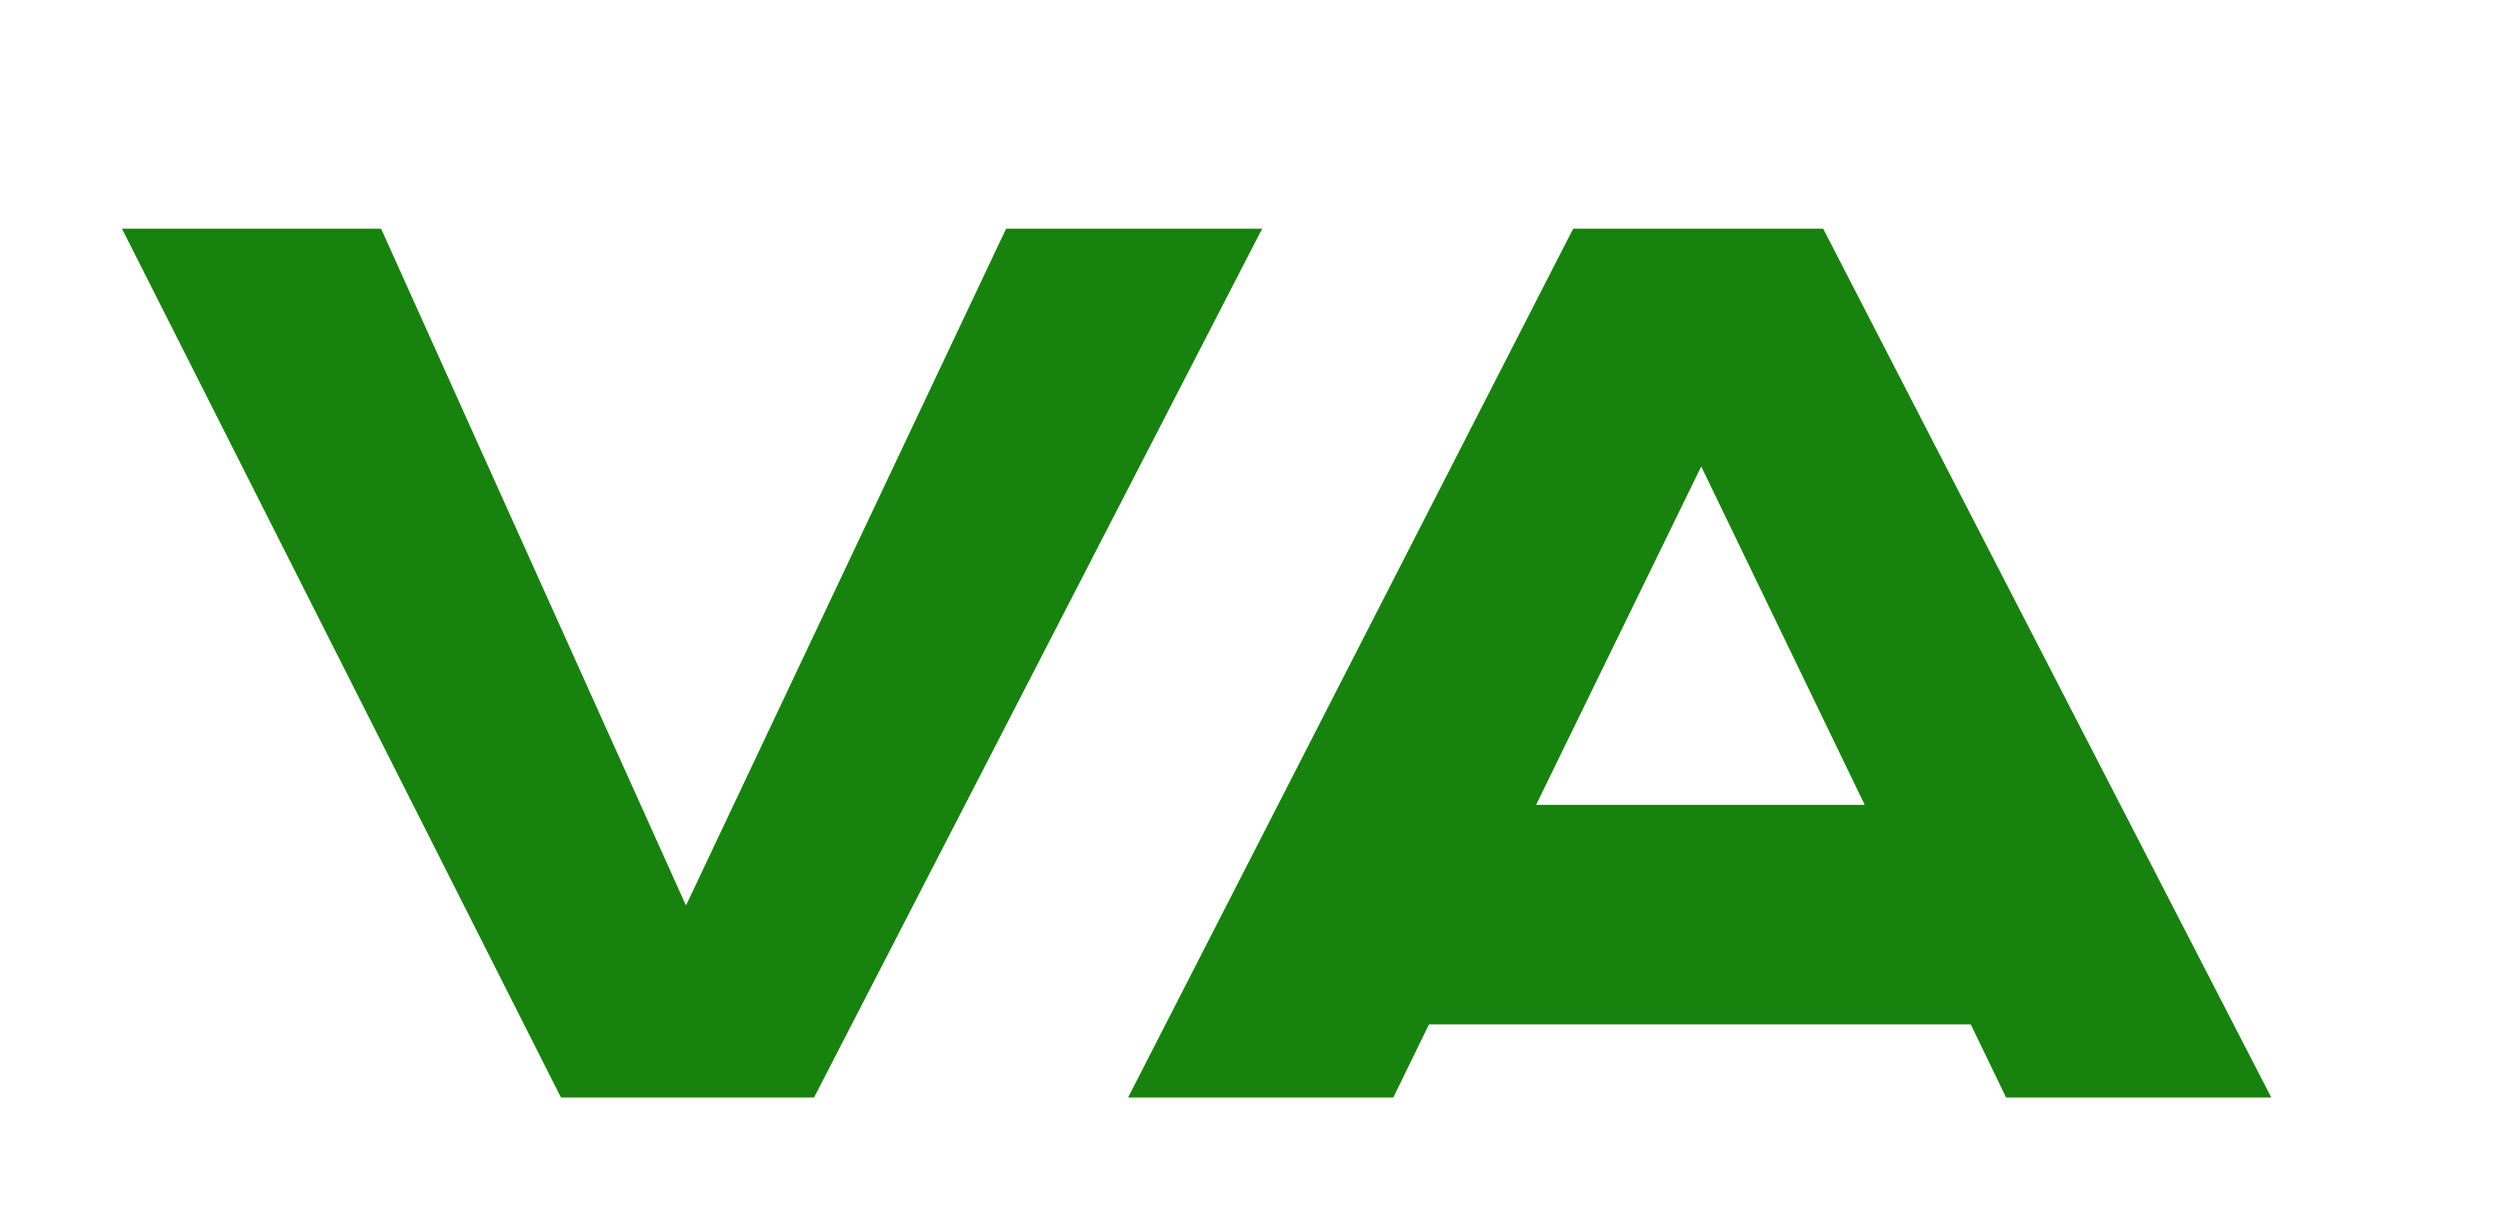
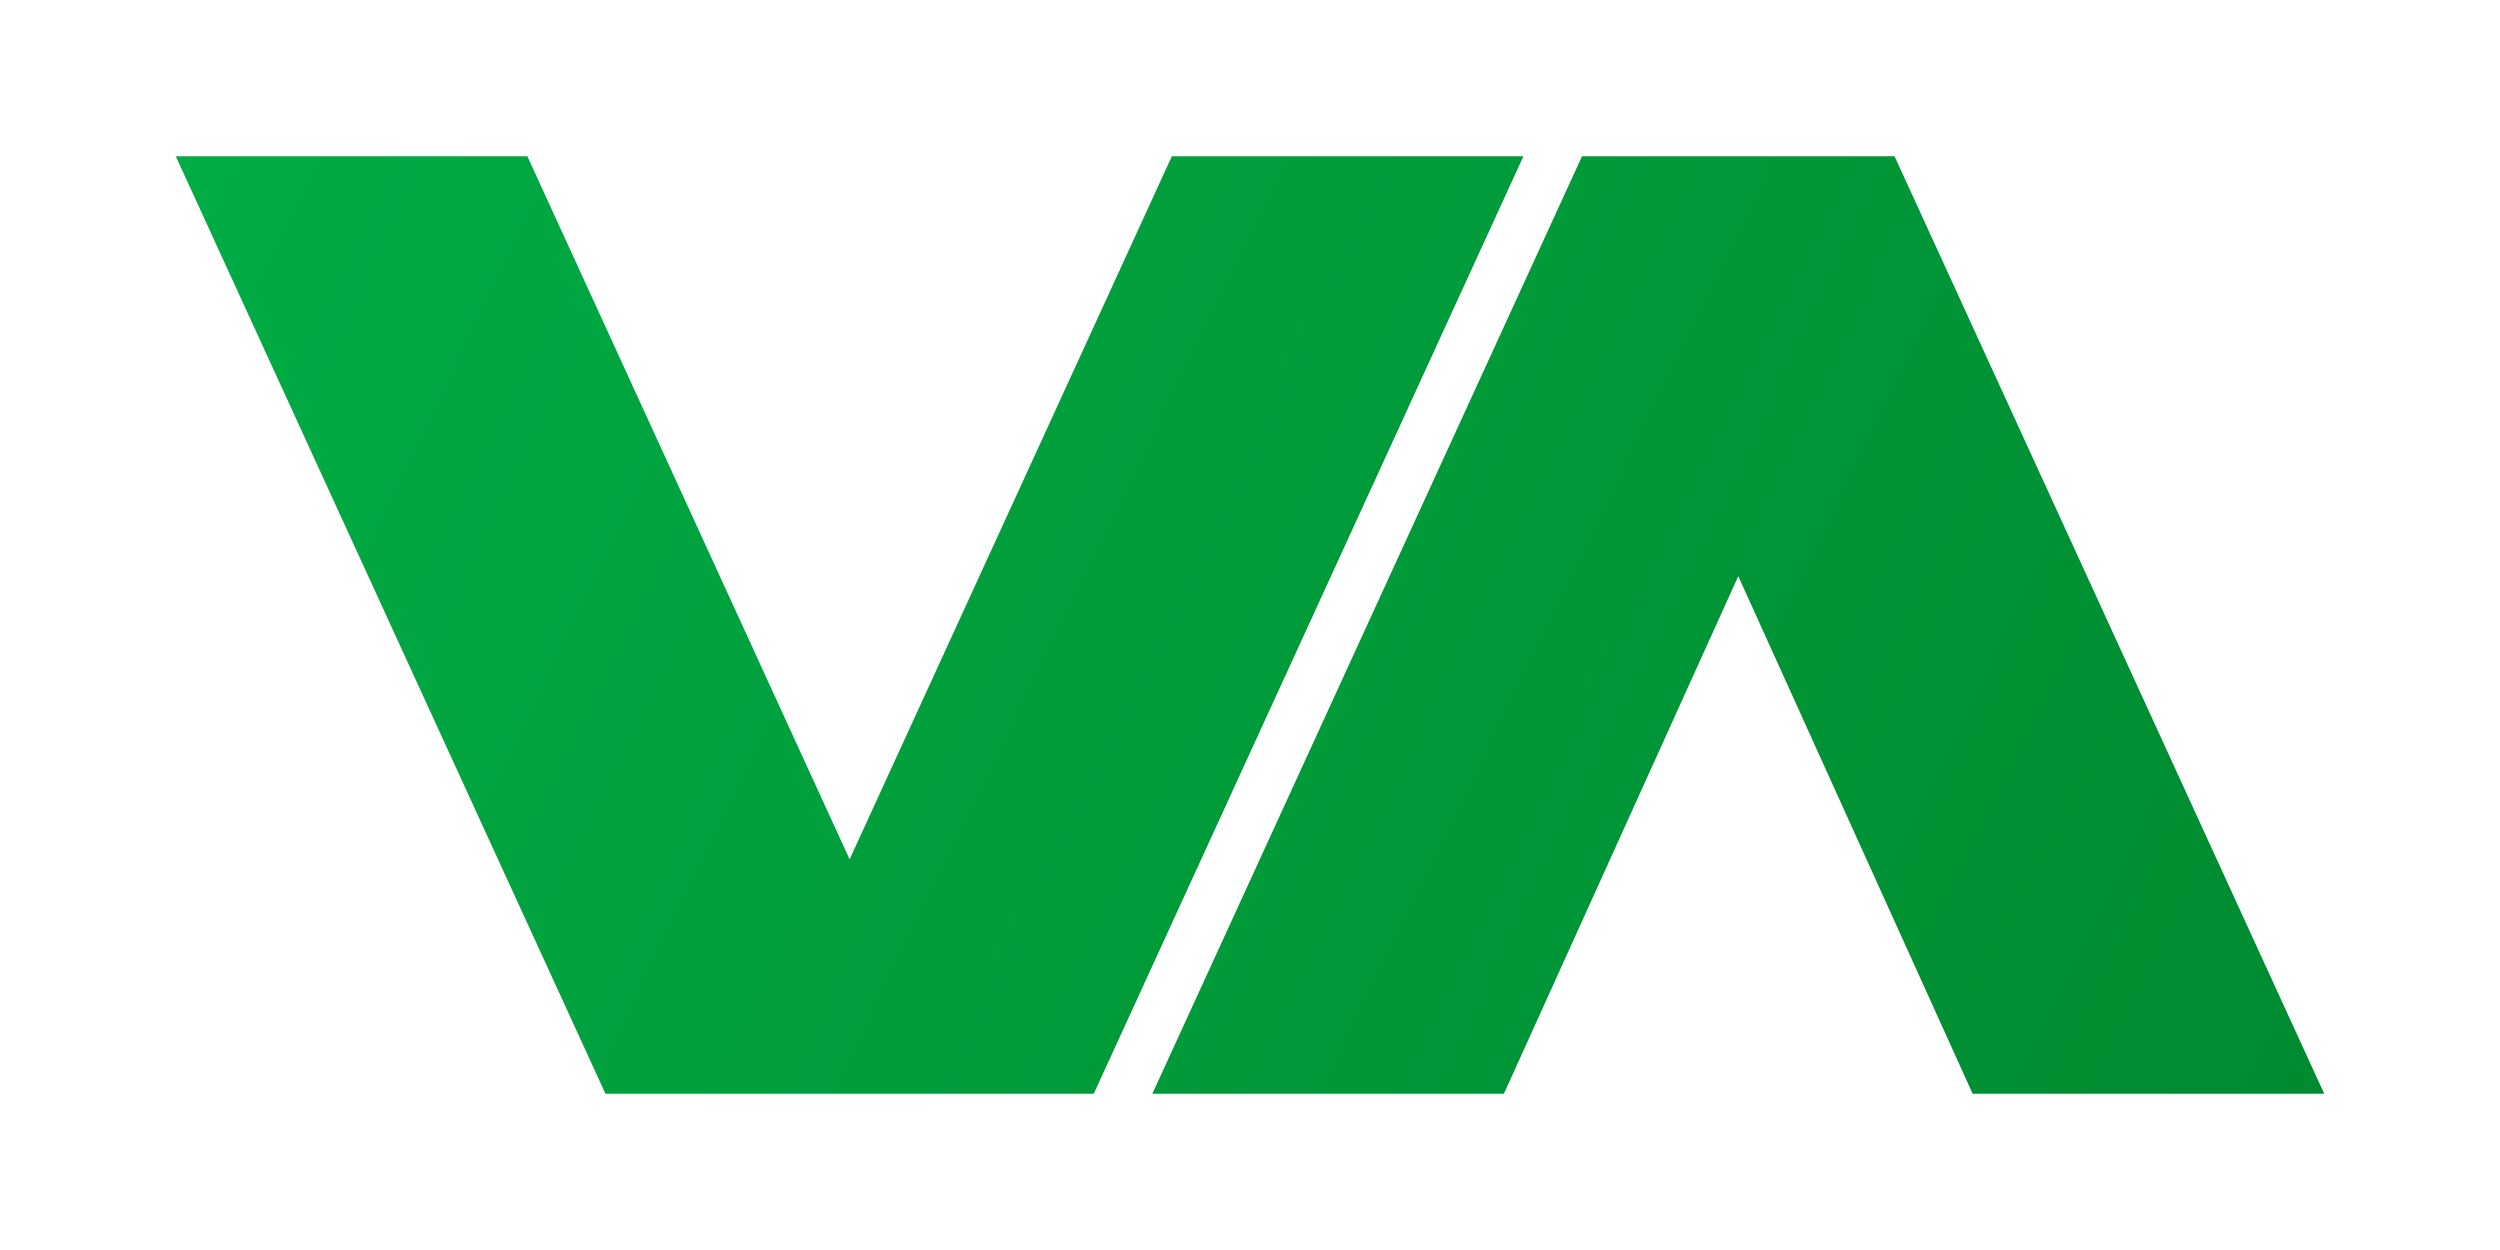
- <svg xmlns="http://www.w3.org/2000/svg" viewBox="0 0 82 40" role="img" aria-labelledby="title">
-   <path d="M4 7.5h8.5l10 22.2L33 7.5h8.4L26.7 36h-8.3L4 7.5Z" fill="#18820f" />
-   <path d="M37 36 51.6 7.5h8.2L74.5 36h-8.7l-10-20.7L45.7 36H37Z" fill="#18820f" />
-   <path d="M50.2 26.4h11.6l3.6 7.2H46.6l3.6-7.2Z" fill="#18820f" />
+ <svg xmlns="http://www.w3.org/2000/svg" viewBox="0 0 256 128" role="img" aria-labelledby="title">
+   <defs>
+     <linearGradient id="green" x1="16" y1="10" x2="238" y2="118" gradientUnits="userSpaceOnUse">
+       <stop offset="0" stop-color="#00ad45" />
+       <stop offset="1" stop-color="#008a2f" />
+     </linearGradient>
+   </defs>
+   <path fill="url(#green)" d="M18 16h36l44 96h-36L18 16Zm102 0h36l-44 96H76l44-96Zm74 0 44 96h-36l-24-53-24 53h-36l44-96h32Z" />
</svg>
